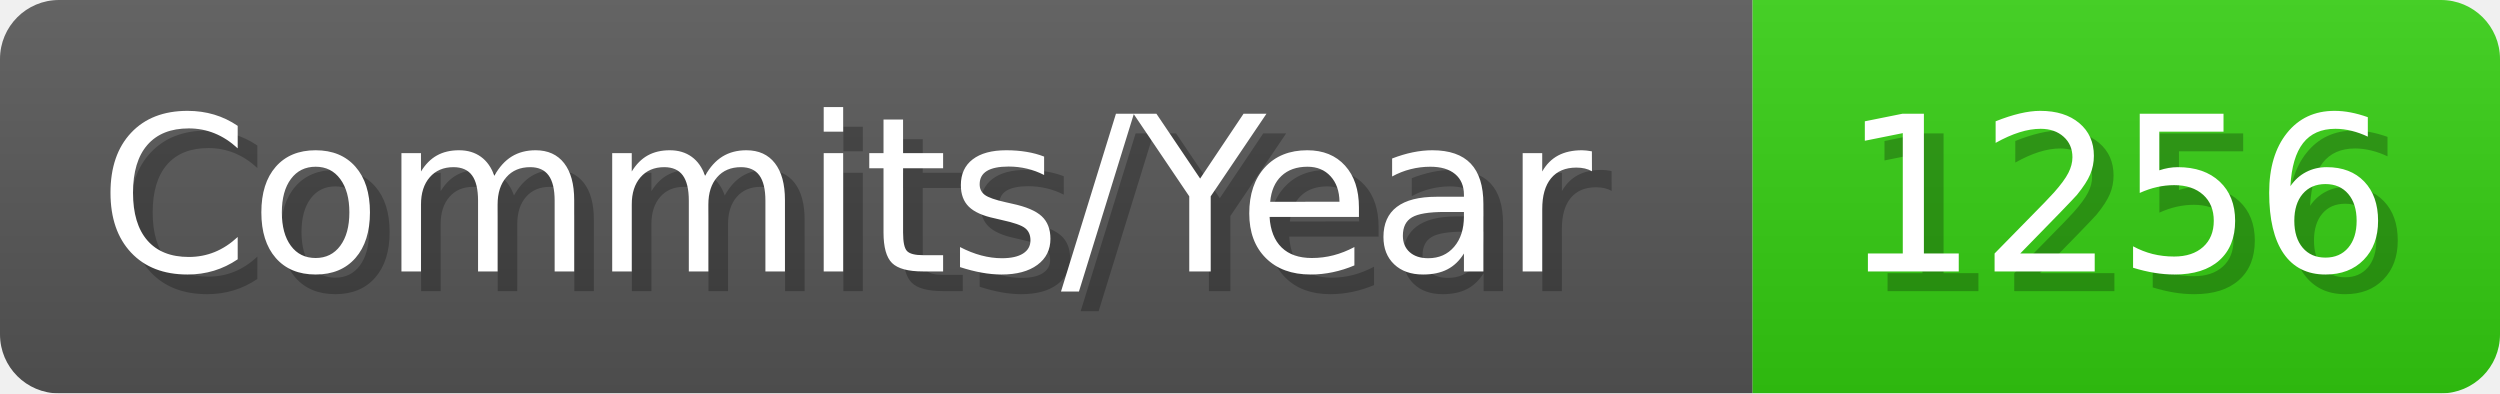
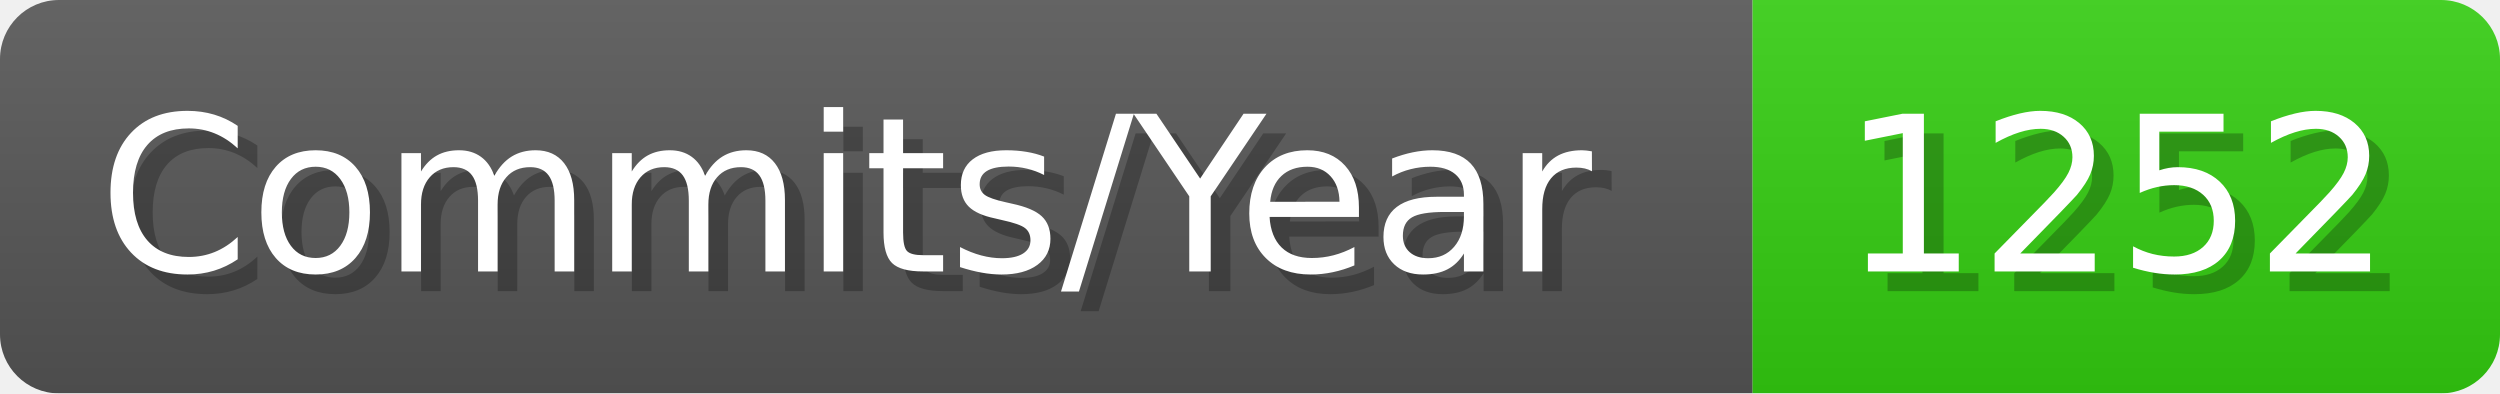
- <svg xmlns="http://www.w3.org/2000/svg" width="127.1" height="20" viewBox="0 0 1271 200" role="img" aria-label="Commits/Year: 1256">
+ <svg xmlns="http://www.w3.org/2000/svg" width="127.1" height="20" viewBox="0 0 1271 200" role="img" aria-label="Commits/Year: 1252">
  <linearGradient id="aUPdi" x2="0" y2="100%">
    <stop offset="0" stop-opacity=".1" stop-color="#EEE" />
    <stop offset="1" stop-opacity=".1" />
  </linearGradient>
  <mask id="WfAiQ">
    <rect width="1271" height="200" rx="30" fill="#FFF" />
  </mask>
  <g mask="url(#WfAiQ)">
    <rect width="891" height="200" fill="#555" />
    <rect width="380" height="200" fill="#3C1" x="891" />
    <rect width="1271" height="200" fill="url(#aUPdi)" />
  </g>
  <g aria-hidden="true" fill="#fff" text-anchor="start" font-family="Verdana,DejaVu Sans,sans-serif" font-size="110">
    <text x="60" y="148" textLength="791" fill="#000" opacity="0.25">Commits/Year</text>
    <text x="50" y="138" textLength="791">Commits/Year</text>
-     <text x="946" y="148" textLength="280" fill="#000" opacity="0.25">1256</text>
-     <text x="936" y="138" textLength="280">1256</text>
+     <text x="946" y="148" textLength="280" fill="#000" opacity="0.25">1252</text>
+     <text x="936" y="138" textLength="280">1252</text>
  </g>
</svg>
